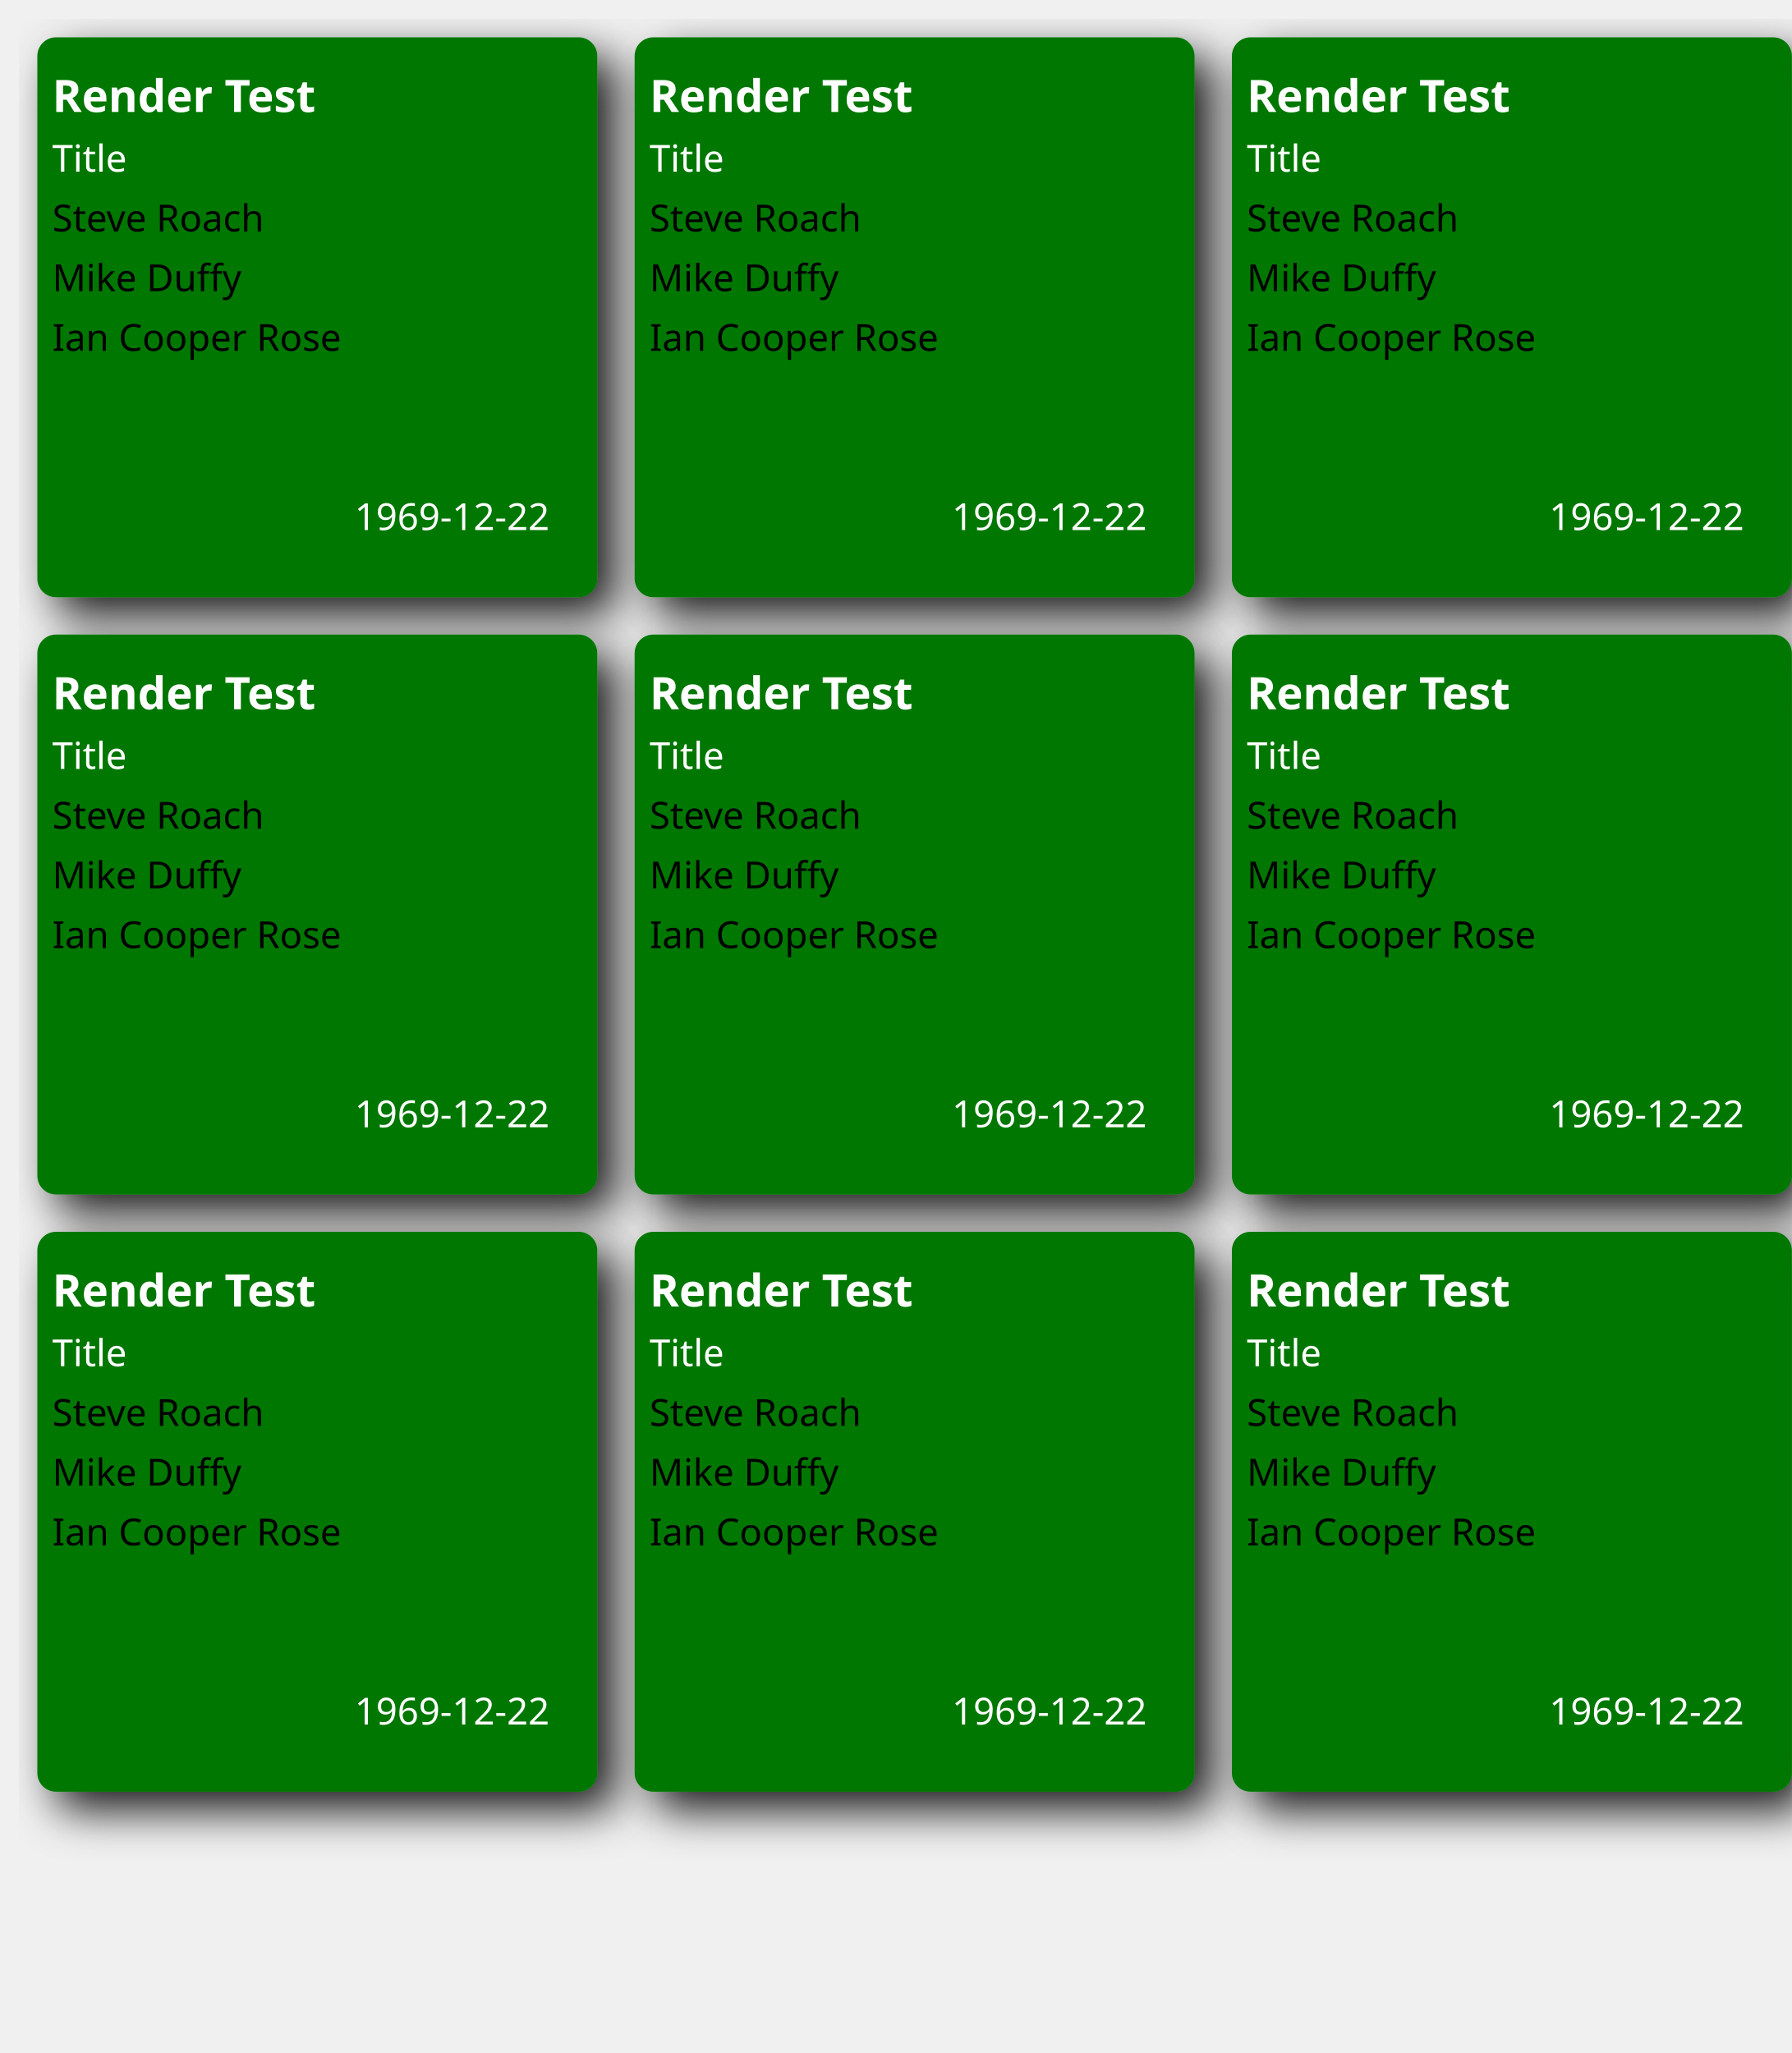
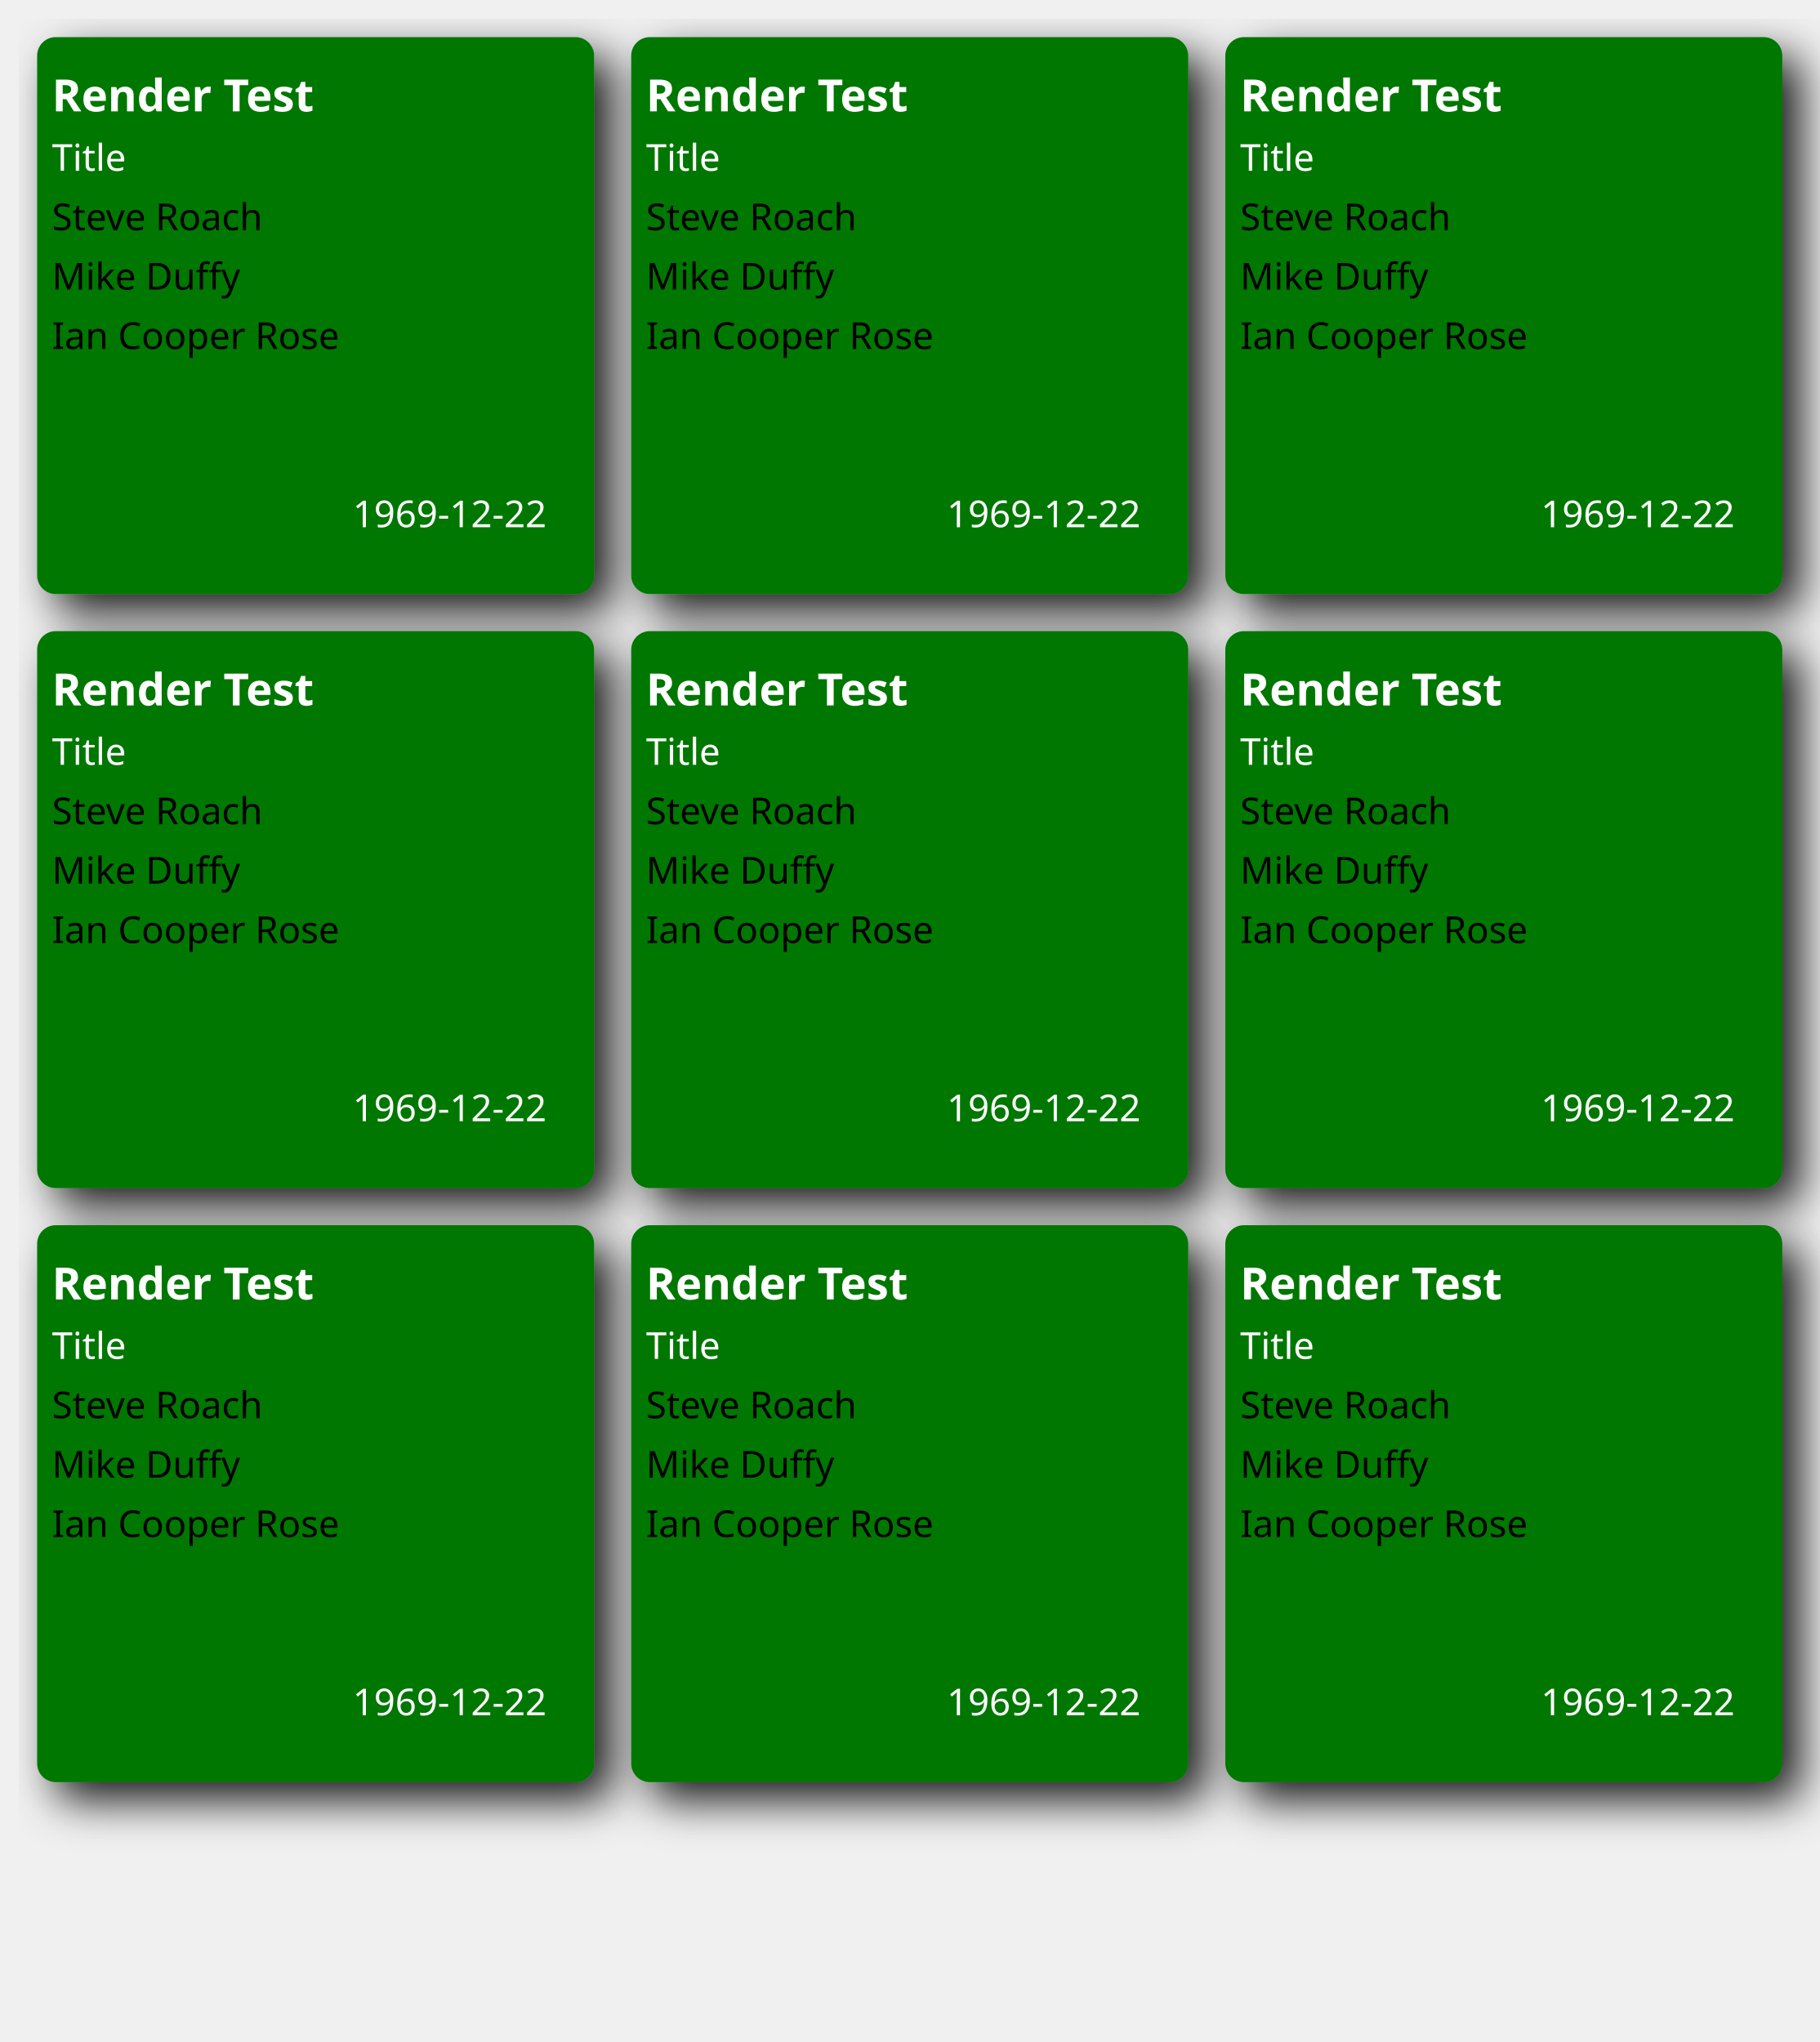
- <svg xmlns="http://www.w3.org/2000/svg" xmlns:xlink="http://www.w3.org/1999/xlink" width="480" height="550" viewBox="0 0 480 550">
+ <svg xmlns="http://www.w3.org/2000/svg" xmlns:xlink="http://www.w3.org/1999/xlink" width="490" height="550" viewBox="0 0 490 550">
  <defs>
    <filter id="dropShadow" height="130%">
      <feGaussianBlur in="SourceAlpha" stdDeviation="6" />
      <feOffset dx="5" dy="5" result="offsetblur" />
      <feComponentTransfer>
        <feFuncA type="linear" slope="0.9" />
      </feComponentTransfer>
      <feMerge>
        <feMergeNode />
        <feMergeNode in="SourceGraphic" />
      </feMerge>
    </filter>
    <filter id="filter">
      <feMorphology in="SourceAlpha" operator="dilate" radius="2" result="OUTLINE" />
      <feComposite operator="out" in="OUTLINE" in2="SourceAlpha" />
    </filter>
    <linearGradient id="linear-gradient-0" gradientUnits="userSpaceOnUse" x1="162.375" y1="40.053" x2="162.375" y2="9.99">
      <stop offset="0" stop-color="#ff857a" stop-opacity="1" />
      <stop offset="1" stop-color="#f0a2b7" stop-opacity="1" />
    </linearGradient>
    <linearGradient id="linear-gradient-1" gradientUnits="userSpaceOnUse" x1="471.482" y1="39.988" x2="471.482" y2="9.983">
      <stop offset="0" stop-color="#ffa801" stop-opacity="1" />
      <stop offset="1" stop-color="#ffcc01" stop-opacity="1" />
    </linearGradient>
    <linearGradient id="linear-gradient-2" gradientUnits="userSpaceOnUse" x1="781.482" y1="39.988" x2="781.482" y2="9.983">
      <stop offset="0" stop-color="#cb43f6" stop-opacity="1" />
      <stop offset="1" stop-color="#ec4cbd" stop-opacity="1" />
    </linearGradient>
    <linearGradient id="linear-gradient-3" gradientUnits="userSpaceOnUse" x1="162.375" y1="80.053" x2="162.375" y2="49.99">
      <stop offset="0" stop-color="#ff857a" stop-opacity="1" />
      <stop offset="1" stop-color="#f0a2b7" stop-opacity="1" />
    </linearGradient>
    <linearGradient id="linear-gradient-4" gradientUnits="userSpaceOnUse" x1="471.482" y1="79.988" x2="471.482" y2="49.983">
      <stop offset="0" stop-color="#ffa801" stop-opacity="1" />
      <stop offset="1" stop-color="#ffcc01" stop-opacity="1" />
    </linearGradient>
    <linearGradient id="linear-gradient-5" gradientUnits="userSpaceOnUse" x1="781.482" y1="79.988" x2="781.482" y2="49.983">
      <stop offset="0" stop-color="#cb43f6" stop-opacity="1" />
      <stop offset="1" stop-color="#ec4cbd" stop-opacity="1" />
    </linearGradient>
    <circle id="myCircle" cx="0" cy="0" r="60" class="card" />
    <rect id="legendRect" x="0" y="0" width="10" height="10" class="legend" />
    <rect id="mySlimRect" x="0" y="0" width="150" height="150" rx="5" ry="5" class="card" />
-     <rect id="myLargeRect" fill="#fffefa" x="0" y="0" width="300" height="400" rx="5" ry="5" class="card" filter="url(#dropShadow)"> </rect>
+     <rect id="myLargeRect" fill="#fffefa" x="0" y="0" width="300" height="400" rx="5" ry="5" class="card" filter="url(#dropShadow)">
+             </rect>
    <rect id="myLargerHeroRect" x="0" y="0" width="300" height="191" rx="5" ry="5" class="card" />
    <rect id="myPanel" x="0" y="0" width="300" height="30" rx="5" ry="5" class="card" />
  </defs>
-   <style> rect.card { pointer-events: bounding-box; opacity: 1; } rect.card:hover { opacity: 0.6; } .card { filter: url(#dropShadow); } .lineHead { fill: white; font-family: "Noto Sans",sans-serif; font-weight: bold; font-size: 12px; } .subtitle { fill: white; font-family: "Noto Sans",sans-serif; font-weight: normal; font-size: 10px; } .author { fill: black; font-family: "Noto Sans",sans-serif; font-weight: normal; font-size: 10px; } .date { fill: white; font-family: "Noto Sans",sans-serif; font-weight: normal; font-size: 10px; } #tooltip { background: cornsilk; border: 1px solid black; border-radius: 5px; padding: 5px; } </style>
+   <style> rect.card {
+         pointer-events: bounding-box;
+         opacity: 1;
+     }
+ 
+     rect.card:hover {
+         opacity: 0.6;
+     }
+ 
+     .card {
+         filter: url(#dropShadow);
+     }
+ 
+     .lineHead {
+         fill: white;
+         font-family: "Noto Sans", sans-serif;
+         font-weight: bold;
+         font-size: 12px;
+     }
+ 
+     .subtitle {
+         fill: white;
+         font-family: "Noto Sans", sans-serif;
+         font-weight: normal;
+         font-size: 10px;
+     }
+ 
+     .author {
+         fill: black;
+         font-family: "Noto Sans", sans-serif;
+         font-weight: normal;
+         font-size: 10px;
+     }
+ 
+     .date {
+         fill: white;
+         font-family: "Noto Sans", sans-serif;
+         font-weight: normal;
+         font-size: 10px;
+     }
+ 
+     #tooltip {
+         background: cornsilk;
+         border: 1px solid black;
+         border-radius: 5px;
+         padding: 5px;
+     } </style>
  <g>
    <a xlink:href="https://docops.io/" target="_top">
-       <use x="10" y="10" fill="#007700" xlink:href="#mySlimRect"> </use>
+       <use x="10" y="10" fill="#007700" xlink:href="#mySlimRect">
+                 </use>
    </a>
    <text x="12" y="30">
      <tspan x="14" dy="0" class="lineHead">Render Test</tspan>
      <tspan x="14" dy="16" class="subtitle">Title</tspan>
      <tspan x="14" dy="16" class="author">Steve Roach</tspan>
      <tspan x="14" dy="16" class="author">Mike Duffy</tspan>
      <tspan x="14" dy="16" class="author">Ian Cooper Rose</tspan>
      <tspan x="95" dy="48" class="date">1969-12-22</tspan>
    </text>
    <a xlink:href="https://docops.io/" target="_top">
-       <use x="170" y="10" fill="#007700" xlink:href="#mySlimRect"> </use>
+       <use x="170" y="10" fill="#007700" xlink:href="#mySlimRect">
+                 </use>
    </a>
    <text x="172" y="30">
      <tspan x="174" dy="0" class="lineHead">Render Test</tspan>
      <tspan x="174" dy="16" class="subtitle">Title</tspan>
      <tspan x="174" dy="16" class="author">Steve Roach</tspan>
      <tspan x="174" dy="16" class="author">Mike Duffy</tspan>
      <tspan x="174" dy="16" class="author">Ian Cooper Rose</tspan>
      <tspan x="255" dy="48" class="date">1969-12-22</tspan>
    </text>
    <a xlink:href="https://docops.io/" target="_top">
-       <use x="330" y="10" fill="#007700" xlink:href="#mySlimRect"> </use>
+       <use x="330" y="10" fill="#007700" xlink:href="#mySlimRect">
+                 </use>
    </a>
    <text x="332" y="30">
      <tspan x="334" dy="0" class="lineHead">Render Test</tspan>
      <tspan x="334" dy="16" class="subtitle">Title</tspan>
      <tspan x="334" dy="16" class="author">Steve Roach</tspan>
      <tspan x="334" dy="16" class="author">Mike Duffy</tspan>
      <tspan x="334" dy="16" class="author">Ian Cooper Rose</tspan>
      <tspan x="415" dy="48" class="date">1969-12-22</tspan>
    </text>
  </g>
  <g>
    <a xlink:href="https://docops.io/" target="_top">
-       <use x="10" y="170" fill="#007700" xlink:href="#mySlimRect"> </use>
+       <use x="10" y="170" fill="#007700" xlink:href="#mySlimRect">
+                 </use>
    </a>
    <text x="12" y="190">
      <tspan x="14" dy="0" class="lineHead">Render Test</tspan>
      <tspan x="14" dy="16" class="subtitle">Title</tspan>
      <tspan x="14" dy="16" class="author">Steve Roach</tspan>
      <tspan x="14" dy="16" class="author">Mike Duffy</tspan>
      <tspan x="14" dy="16" class="author">Ian Cooper Rose</tspan>
      <tspan x="95" dy="48" class="date">1969-12-22</tspan>
    </text>
    <a xlink:href="https://docops.io/" target="_top">
-       <use x="170" y="170" fill="#007700" xlink:href="#mySlimRect"> </use>
+       <use x="170" y="170" fill="#007700" xlink:href="#mySlimRect">
+                 </use>
    </a>
    <text x="172" y="190">
      <tspan x="174" dy="0" class="lineHead">Render Test</tspan>
      <tspan x="174" dy="16" class="subtitle">Title</tspan>
      <tspan x="174" dy="16" class="author">Steve Roach</tspan>
      <tspan x="174" dy="16" class="author">Mike Duffy</tspan>
      <tspan x="174" dy="16" class="author">Ian Cooper Rose</tspan>
      <tspan x="255" dy="48" class="date">1969-12-22</tspan>
    </text>
    <a xlink:href="https://docops.io/" target="_top">
-       <use x="330" y="170" fill="#007700" xlink:href="#mySlimRect"> </use>
+       <use x="330" y="170" fill="#007700" xlink:href="#mySlimRect">
+                 </use>
    </a>
    <text x="332" y="190">
      <tspan x="334" dy="0" class="lineHead">Render Test</tspan>
      <tspan x="334" dy="16" class="subtitle">Title</tspan>
      <tspan x="334" dy="16" class="author">Steve Roach</tspan>
      <tspan x="334" dy="16" class="author">Mike Duffy</tspan>
      <tspan x="334" dy="16" class="author">Ian Cooper Rose</tspan>
      <tspan x="415" dy="48" class="date">1969-12-22</tspan>
    </text>
  </g>
  <g>
    <a xlink:href="https://docops.io/" target="_top">
-       <use x="10" y="330" fill="#007700" xlink:href="#mySlimRect"> </use>
+       <use x="10" y="330" fill="#007700" xlink:href="#mySlimRect">
+                 </use>
    </a>
    <text x="12" y="350">
      <tspan x="14" dy="0" class="lineHead">Render Test</tspan>
      <tspan x="14" dy="16" class="subtitle">Title</tspan>
      <tspan x="14" dy="16" class="author">Steve Roach</tspan>
      <tspan x="14" dy="16" class="author">Mike Duffy</tspan>
      <tspan x="14" dy="16" class="author">Ian Cooper Rose</tspan>
      <tspan x="95" dy="48" class="date">1969-12-22</tspan>
    </text>
    <a xlink:href="https://docops.io/" target="_top">
-       <use x="170" y="330" fill="#007700" xlink:href="#mySlimRect"> </use>
+       <use x="170" y="330" fill="#007700" xlink:href="#mySlimRect">
+                 </use>
    </a>
    <text x="172" y="350">
      <tspan x="174" dy="0" class="lineHead">Render Test</tspan>
      <tspan x="174" dy="16" class="subtitle">Title</tspan>
      <tspan x="174" dy="16" class="author">Steve Roach</tspan>
      <tspan x="174" dy="16" class="author">Mike Duffy</tspan>
      <tspan x="174" dy="16" class="author">Ian Cooper Rose</tspan>
      <tspan x="255" dy="48" class="date">1969-12-22</tspan>
    </text>
    <a xlink:href="https://docops.io/" target="_top">
-       <use x="330" y="330" fill="#007700" xlink:href="#mySlimRect"> </use>
+       <use x="330" y="330" fill="#007700" xlink:href="#mySlimRect">
+                 </use>
    </a>
    <text x="332" y="350">
      <tspan x="334" dy="0" class="lineHead">Render Test</tspan>
      <tspan x="334" dy="16" class="subtitle">Title</tspan>
      <tspan x="334" dy="16" class="author">Steve Roach</tspan>
      <tspan x="334" dy="16" class="author">Mike Duffy</tspan>
      <tspan x="334" dy="16" class="author">Ian Cooper Rose</tspan>
      <tspan x="415" dy="48" class="date">1969-12-22</tspan>
    </text>
  </g>
  <svg>
    <use x="10" y="560" style="fill:#007700" xlink:href="#legendRect" />
    <text x="30" y="570" class="legendText">Render Test</text>
  </svg>
</svg>
